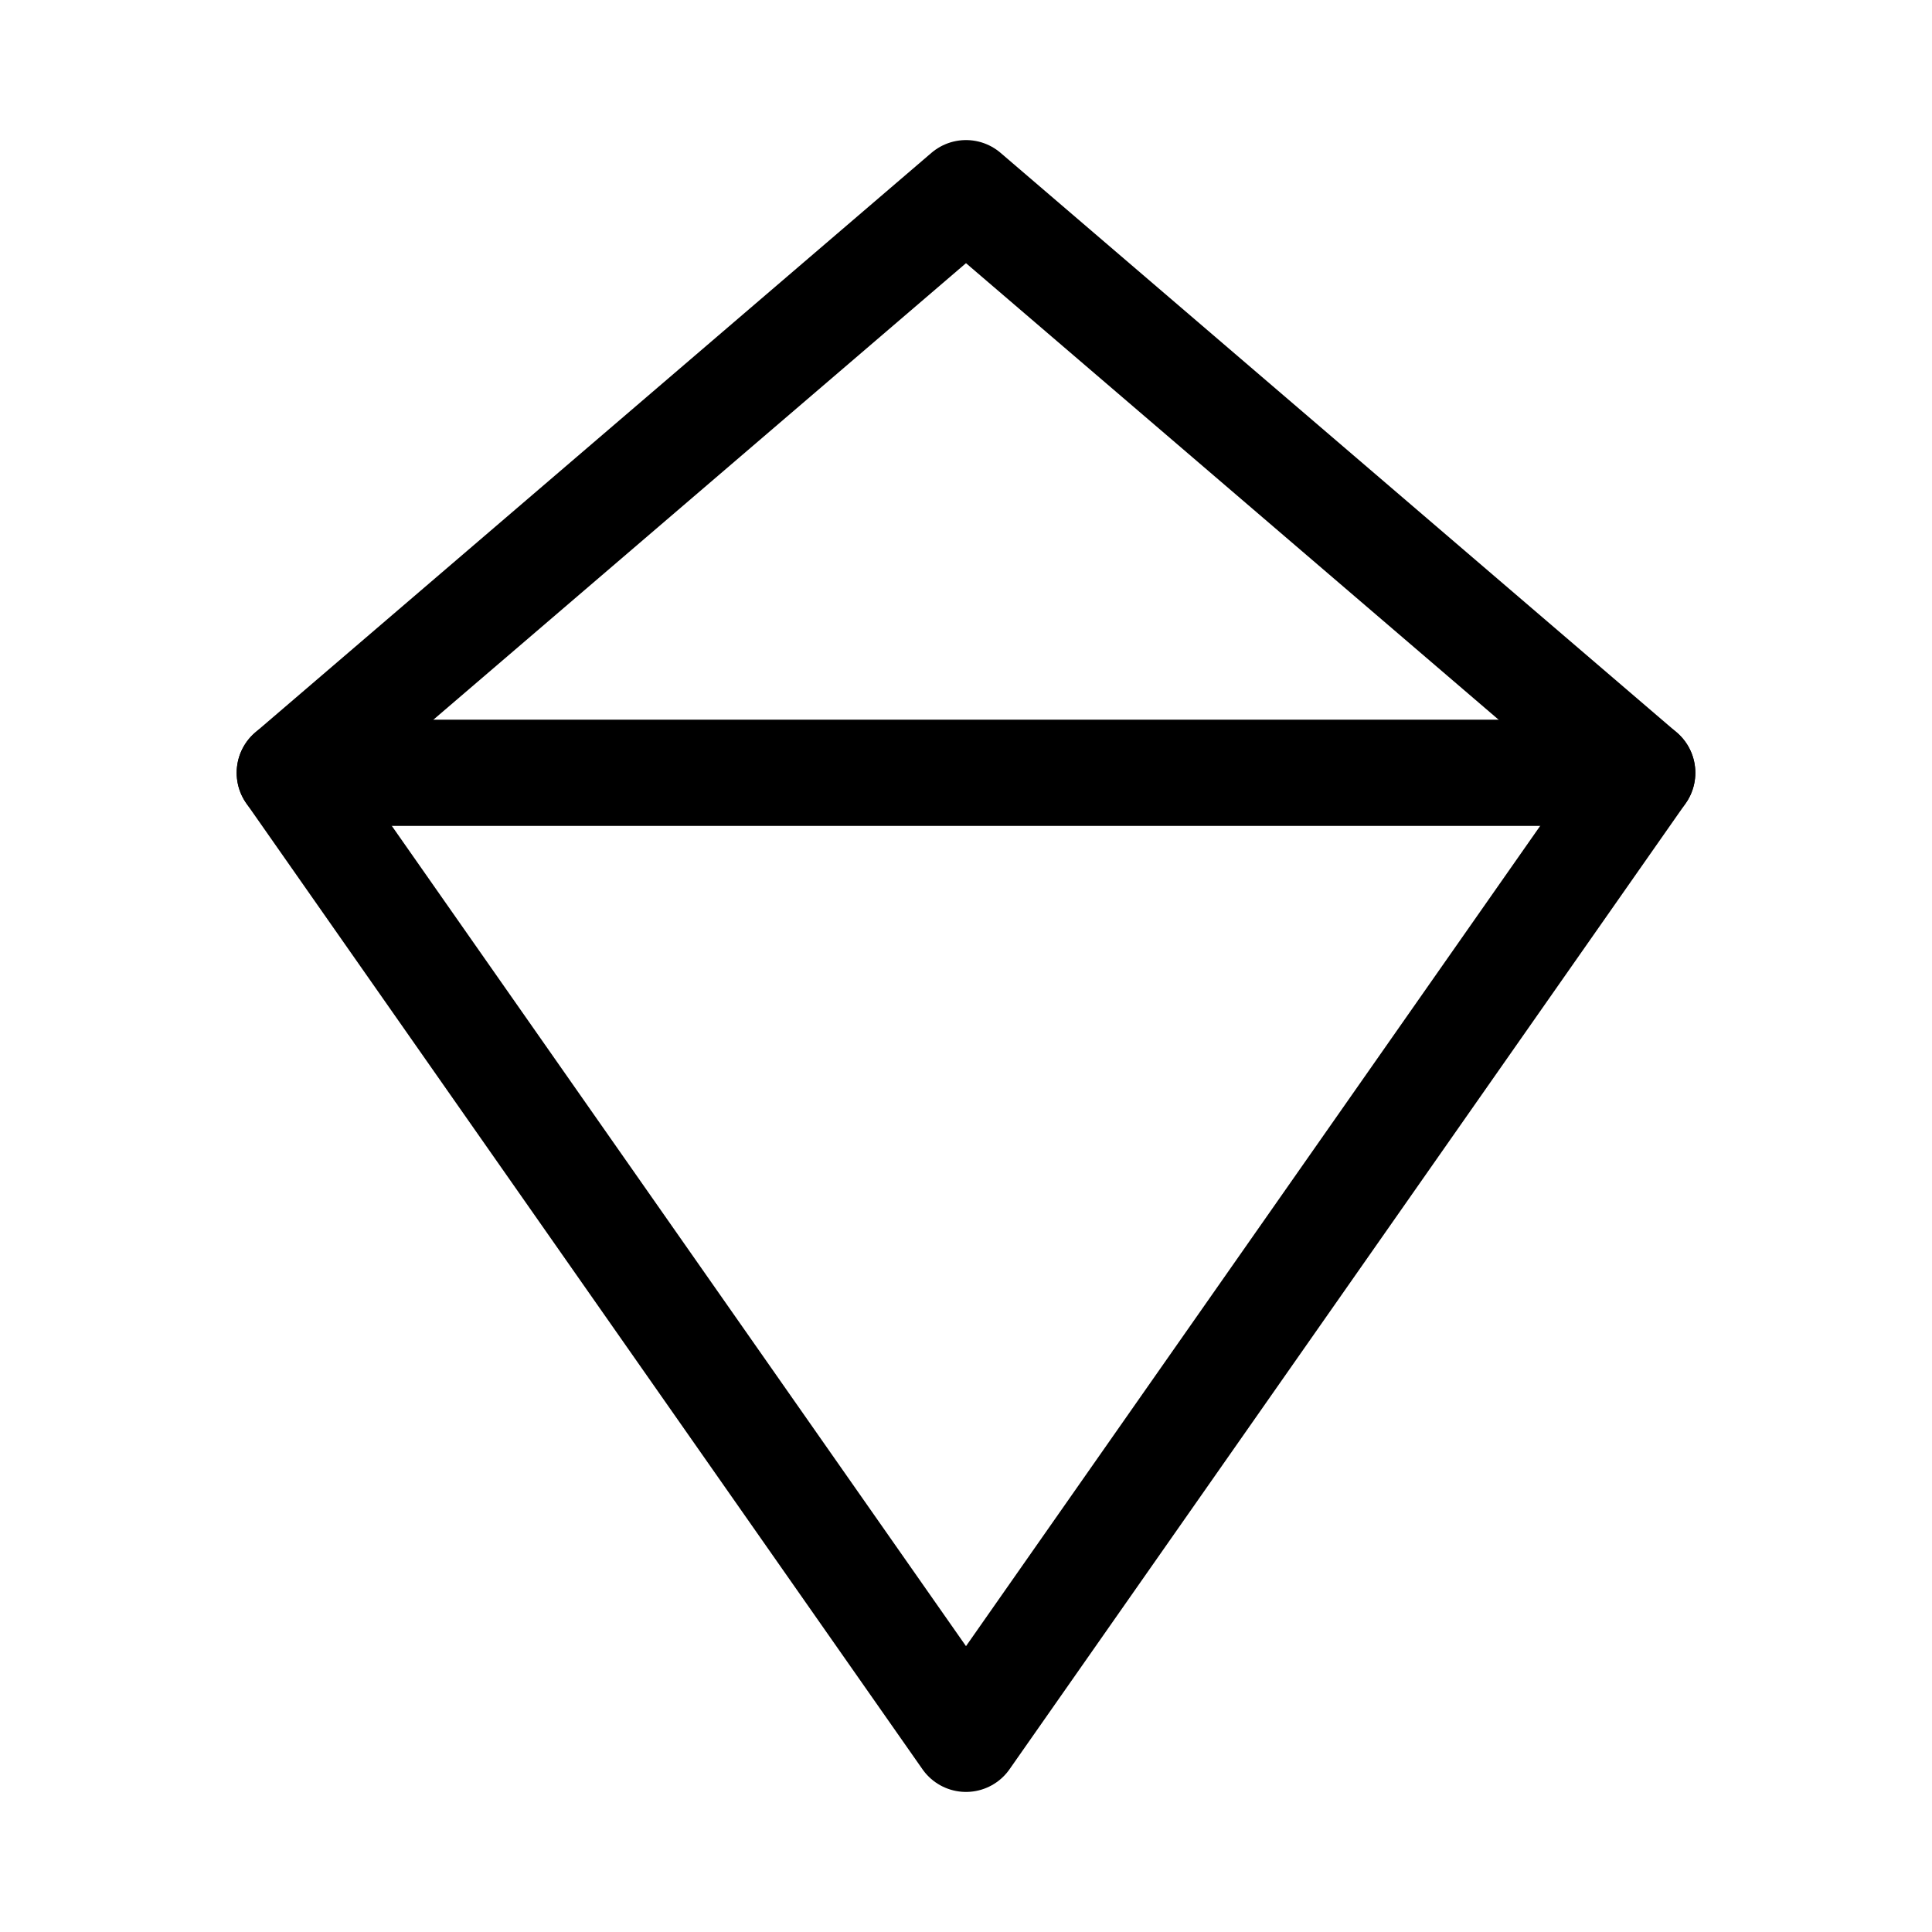
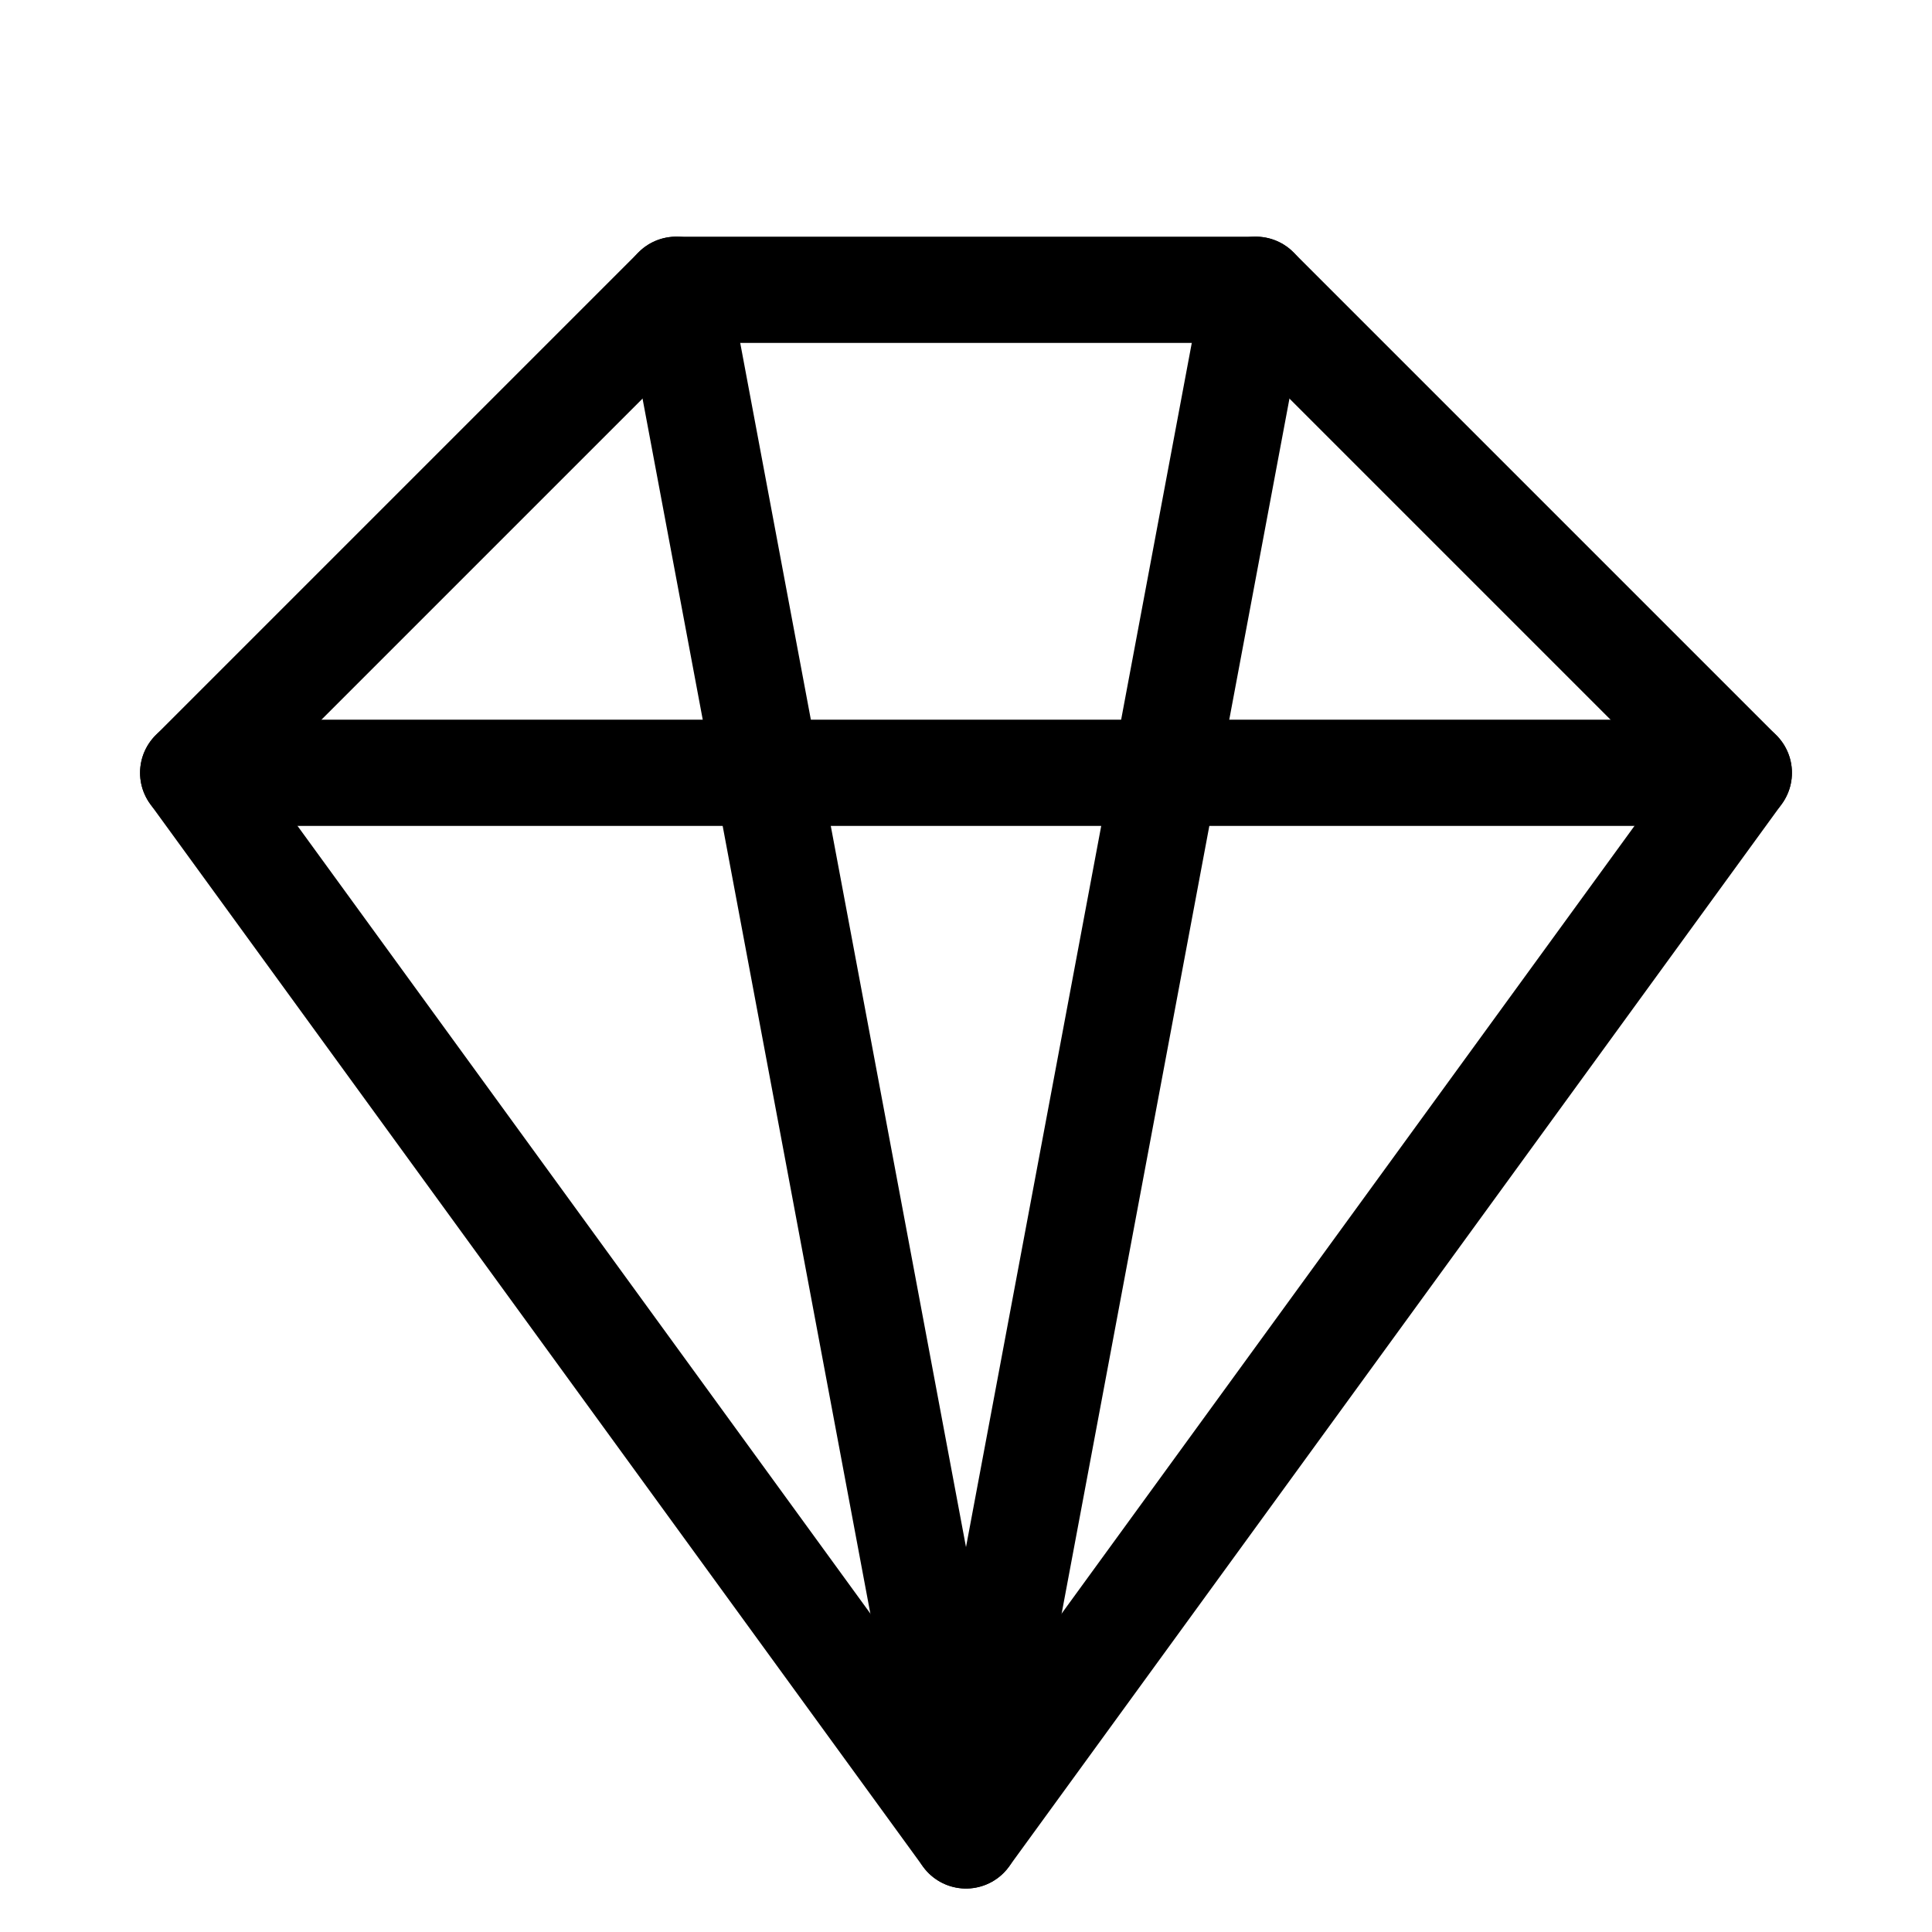
<svg xmlns="http://www.w3.org/2000/svg" class="icon icon-accordion icon-diamond" viewBox="0 0 20 20" fill="none" stroke="currentColor" stroke-width="1.1" stroke-linejoin="round" stroke-linecap="round">
-   <path d="M10 2L17 8L10 18L3 8Z" />
-   <path d="M3 8H17" />
+   <path d="M7 3H13L18 8L10 19L2 8Z" />
+   <path d="M2 8H18" />
+   <path d="M7 3L10 19M13 3L10 19" />
</svg>
